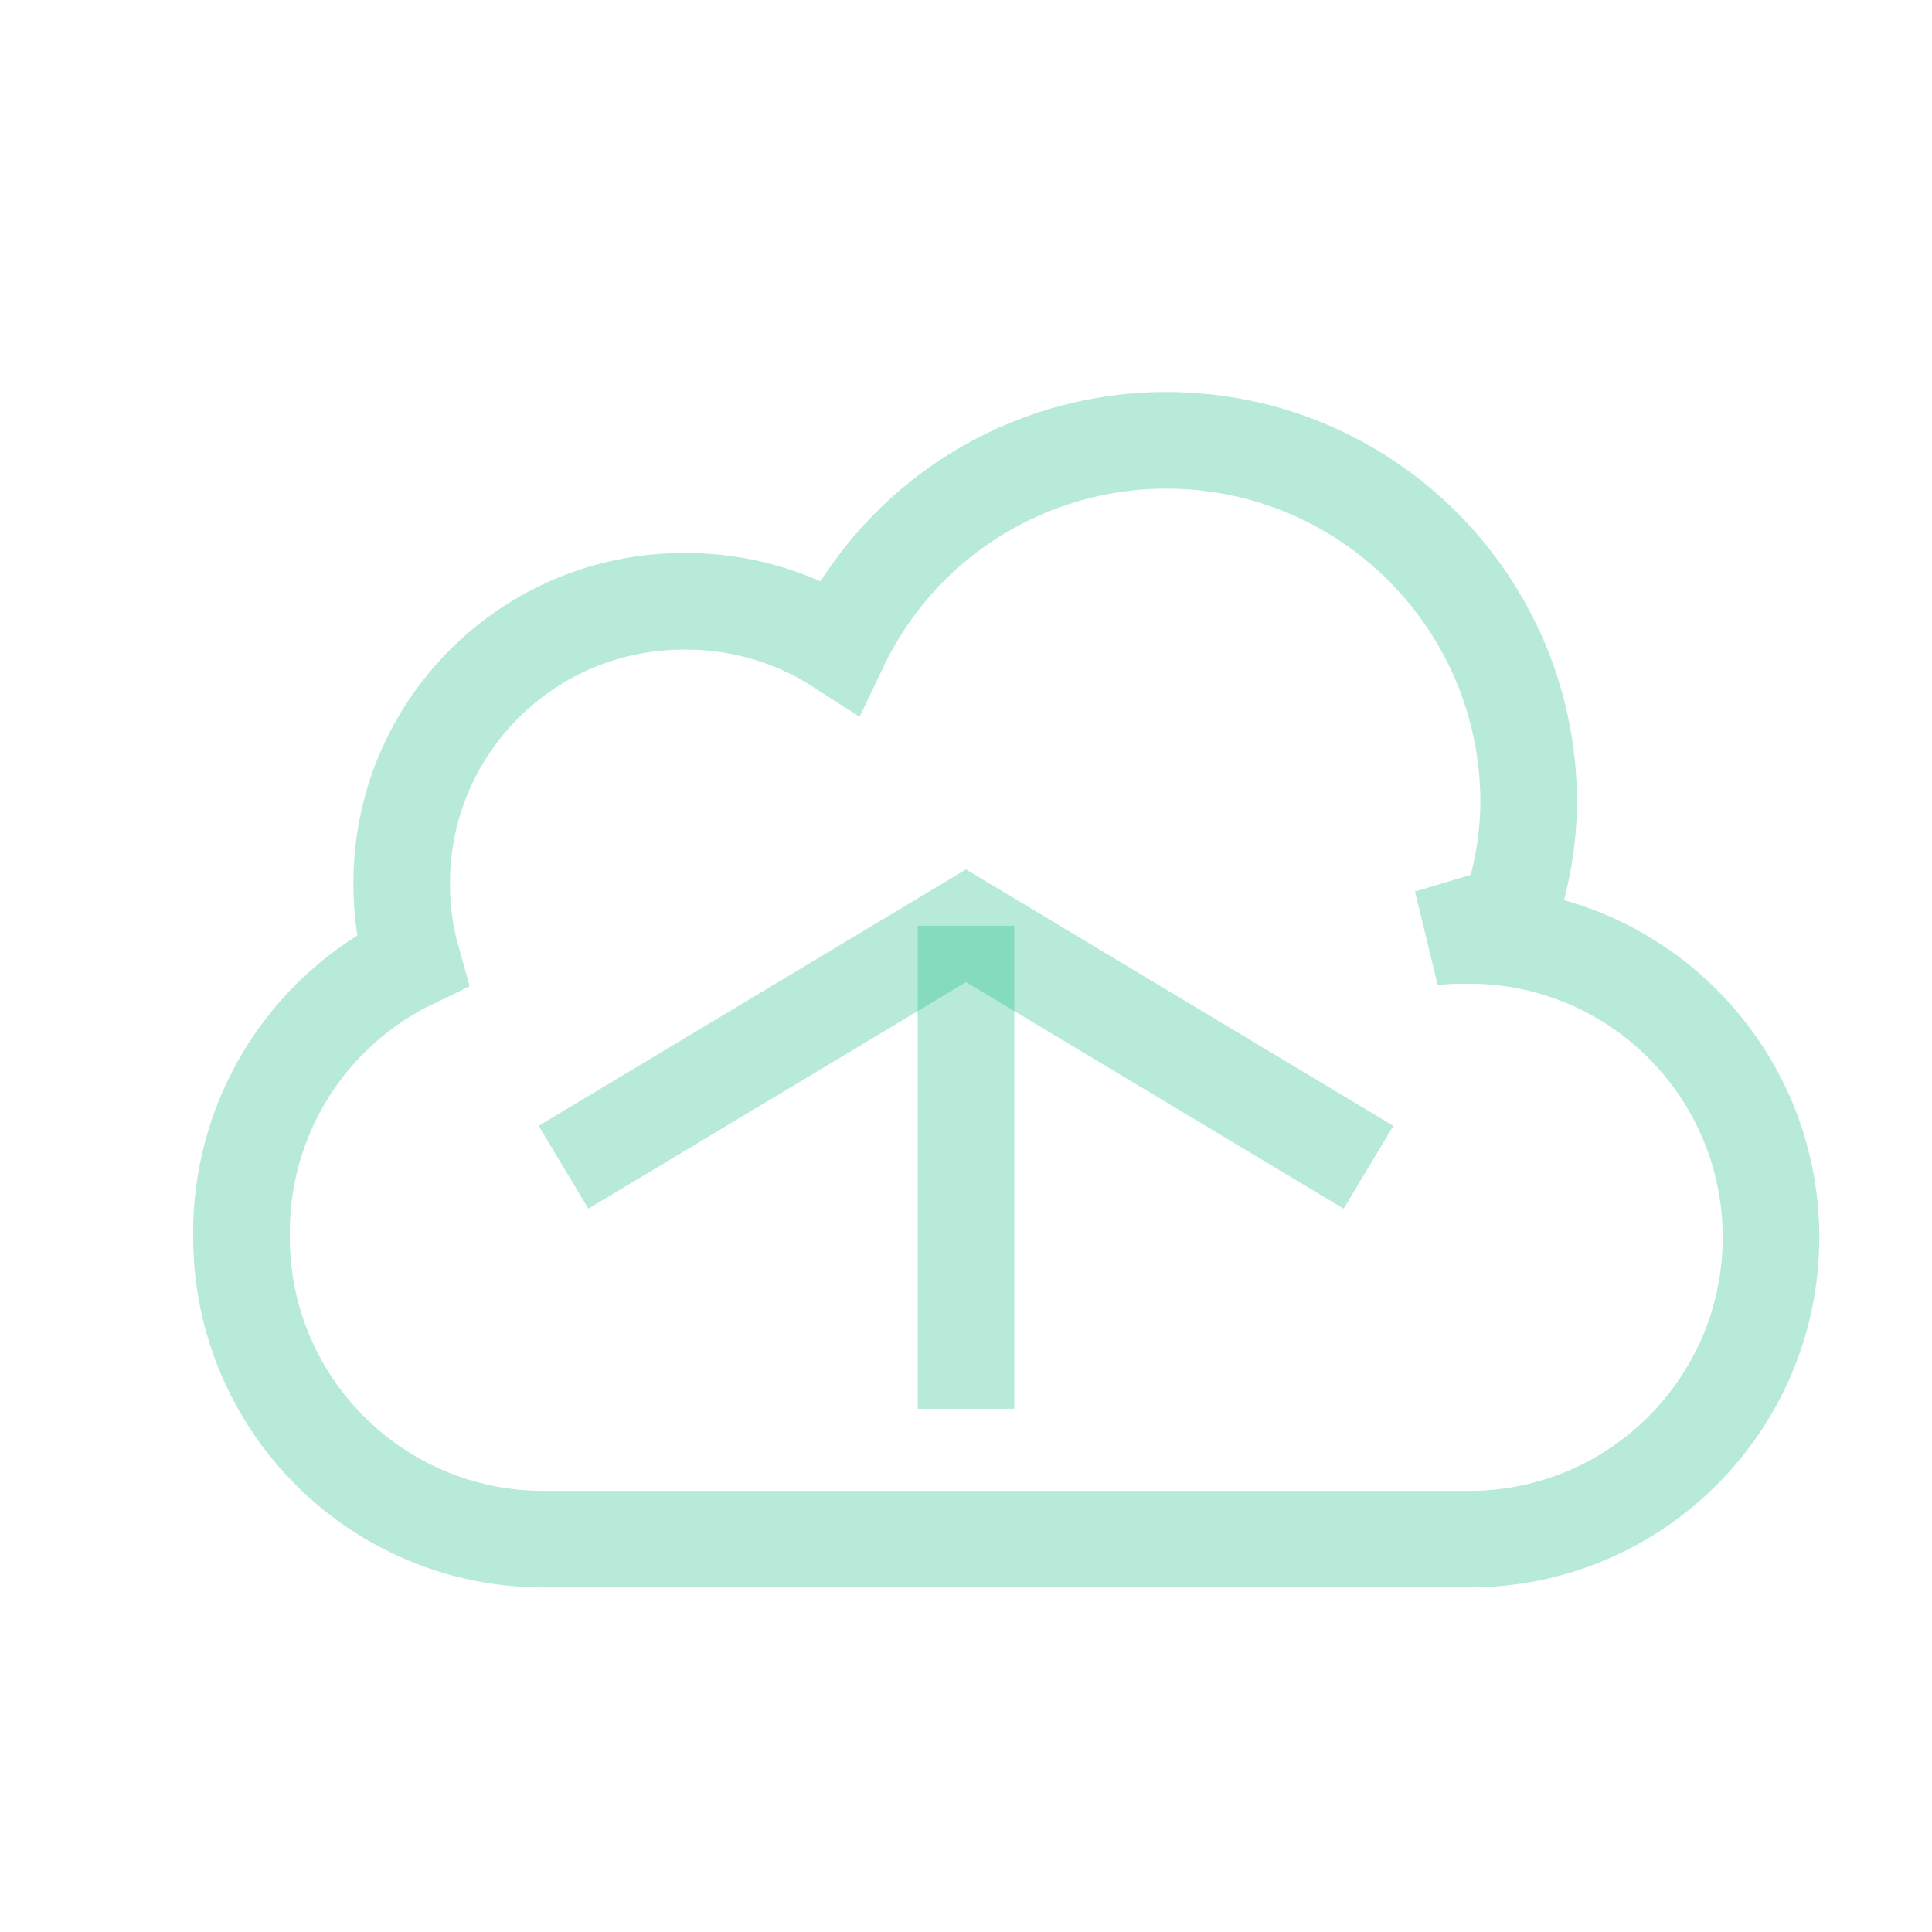
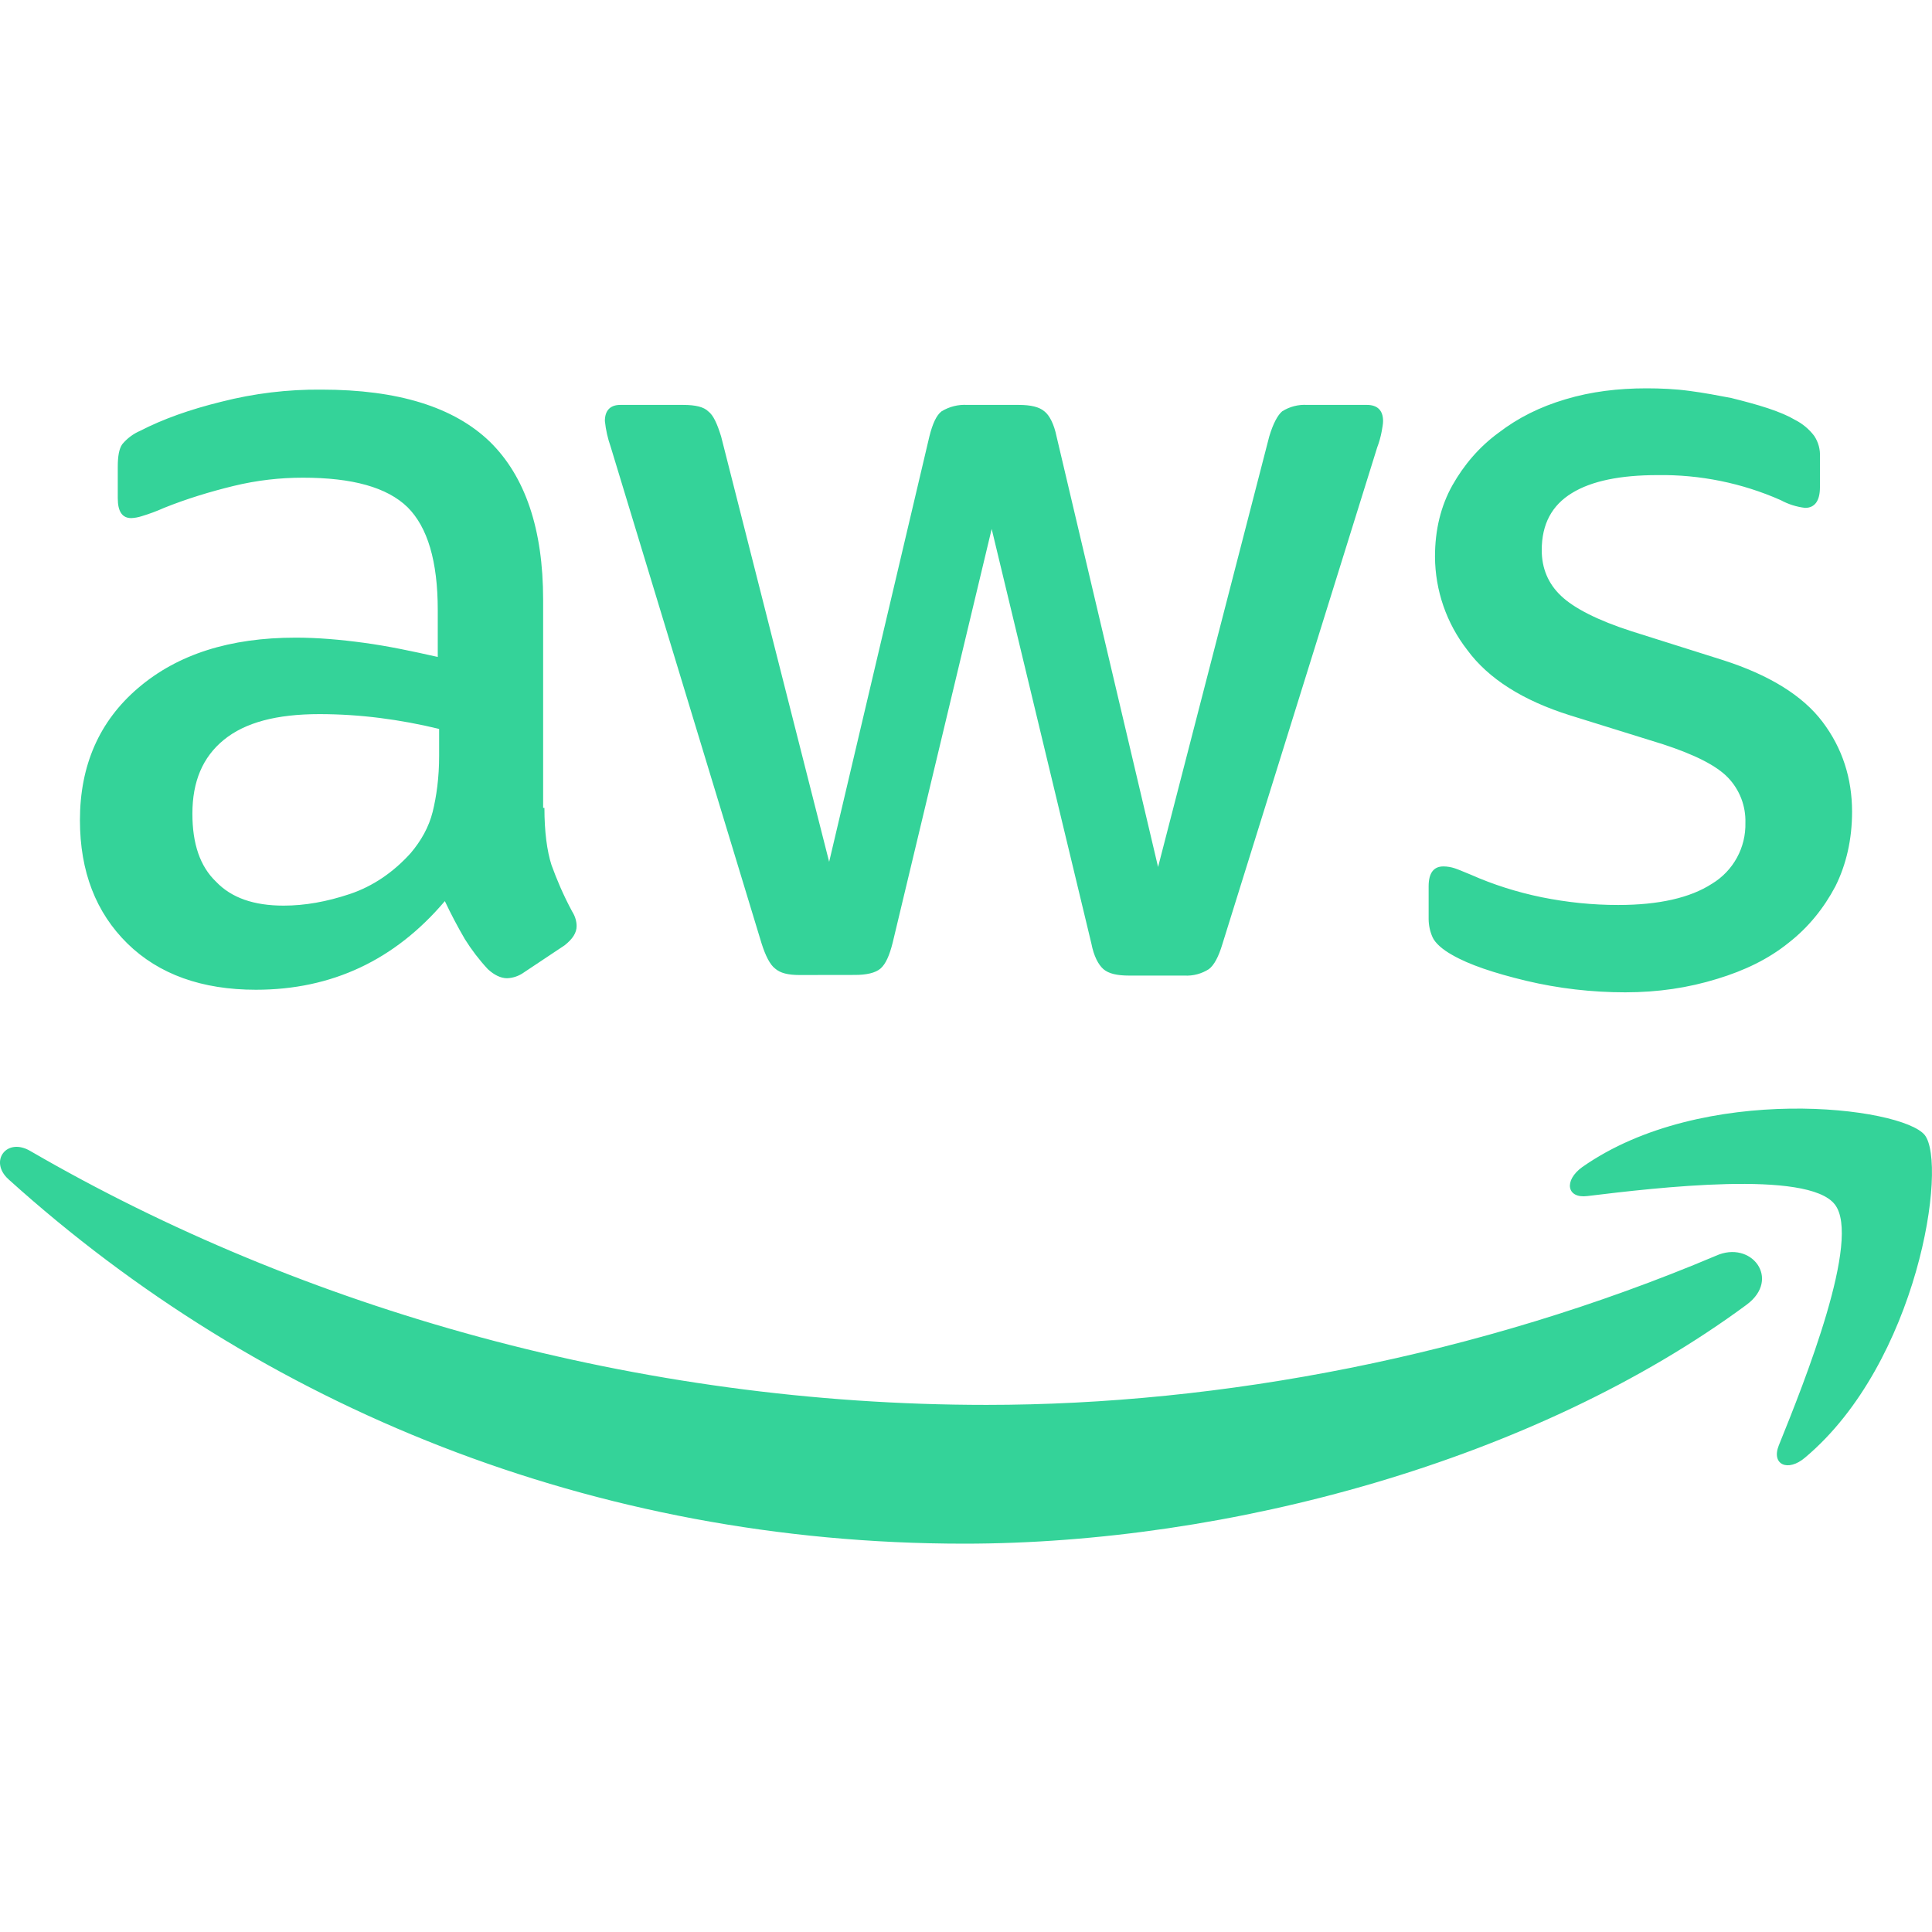
<svg xmlns="http://www.w3.org/2000/svg" viewBox="0 0 24 24">
-   <g fill="none" stroke="rgba(16, 185, 129, 0.3)" stroke-width="1.2">
-     <path d="M18.75 11.35a4.32 4.32 0 00.24-1.38 4.5 4.5 0 00-4.5-4.5 4.49 4.49 0 00-4.06 2.56 3.51 3.51 0 00-1.94-.56 3.5 3.5 0 00-3.5 3.5 3.45 3.45 0 00.13.96A3.75 3.75 0 003 15.37a3.75 3.75 0 003.75 3.75h11.5a3.75 3.75 0 000-7.5c-.17 0-.34 0-.5.03z" />
-     <path d="M7 14.5l5-3 5 3" />
-     <path d="M12 11.5v6" />
-   </g>
+   <path fill="#34D399" d="M6.763 10.036c0 .296.032.535.088.71.064.176.144.368.256.576.04.063.056.127.056.183 0 .08-.048.16-.152.24l-.503.335a.383.383 0 0 1-.208.072c-.08 0-.16-.04-.239-.112a2.47 2.47 0 0 1-.287-.375 6.18 6.18 0 0 1-.248-.471c-.622.734-1.405 1.101-2.347 1.101-.67 0-1.205-.191-1.596-.574-.391-.384-.59-.894-.59-1.533 0-.678.239-1.23.726-1.644.487-.415 1.133-.623 1.955-.623.272 0 .551.024.846.064.296.04.6.104.918.176v-.583c0-.607-.127-1.03-.375-1.277-.255-.248-.686-.367-1.3-.367-.28 0-.568.031-.863.103-.295.072-.583.16-.862.272a2.287 2.287 0 0 1-.28.104.488.488 0 0 1-.127.023c-.112 0-.168-.08-.168-.247v-.391c0-.128.016-.224.056-.28a.597.597 0 0 1 .224-.167c.279-.144.614-.264 1.005-.36a4.84 4.84 0 0 1 1.246-.151c.95 0 1.644.216 2.091.647.439.43.662 1.085.662 1.963v2.586zm-3.24 1.214c.263 0 .534-.048.822-.144.287-.096.543-.271.758-.51.128-.152.224-.32.272-.512.047-.191.08-.423.08-.694v-.335a6.66 6.66 0 0 0-.735-.136 6.02 6.02 0 0 0-.75-.048c-.535 0-.926.104-1.19.32-.263.215-.39.518-.39.917 0 .375.095.655.295.846.191.2.47.296.838.296zm6.41.862c-.144 0-.24-.024-.304-.08-.064-.048-.12-.16-.168-.311L7.586 5.55a1.398 1.398 0 0 1-.072-.32c0-.128.064-.2.191-.2h.783c.151 0 .255.025.31.08.065.048.113.16.16.312l1.342 5.284 1.245-5.284c.04-.16.088-.264.151-.312a.549.549 0 0 1 .32-.08h.638c.152 0 .256.025.32.08.063.048.12.16.151.312l1.261 5.348 1.381-5.348c.048-.16.104-.264.16-.312a.52.52 0 0 1 .311-.08h.743c.127 0 .2.065.2.2 0 .04-.009.08-.017.128a1.137 1.137 0 0 1-.056.2l-1.923 6.17c-.048.16-.104.263-.168.311a.51.51 0 0 1-.303.08h-.687c-.151 0-.255-.024-.32-.08-.063-.056-.119-.16-.15-.32l-1.238-5.148-1.23 5.14c-.04.16-.087.264-.15.32-.065.056-.177.08-.32.08zm10.256.215c-.415 0-.83-.048-1.229-.143-.399-.096-.71-.2-.918-.32-.128-.071-.215-.151-.247-.223a.563.563 0 0 1-.048-.224v-.407c0-.167.064-.247.183-.247.048 0 .096.008.144.024.048.016.12.048.2.08.271.12.566.215.878.279.319.064.63.096.95.096.502 0 .894-.088 1.165-.264a.86.86 0 0 0 .415-.758.777.777 0 0 0-.215-.559c-.144-.151-.416-.287-.807-.415l-1.157-.36c-.583-.183-1.014-.454-1.277-.813a1.902 1.902 0 0 1-.4-1.158c0-.335.073-.63.216-.886.144-.255.335-.479.575-.654.24-.184.51-.32.83-.415.32-.096.655-.136 1.006-.136.175 0 .359.008.535.032.183.024.35.056.518.088.16.04.312.08.455.127.144.048.256.096.336.144a.69.69 0 0 1 .24.2.43.43 0 0 1 .071.263v.375c0 .168-.064.256-.184.256a.83.83 0 0 1-.303-.096 3.652 3.652 0 0 0-1.532-.311c-.455 0-.815.071-1.062.223-.248.152-.375.383-.375.71 0 .224.08.416.24.567.159.152.454.304.877.44l1.134.358c.574.184.99.44 1.237.767.247.327.367.702.367 1.117 0 .343-.072.655-.207.926-.144.272-.336.511-.583.703-.248.2-.543.343-.886.447-.36.111-.734.167-1.142.167zM21.698 16.207c-2.626 1.94-6.442 2.969-9.722 2.969-4.598 0-8.74-1.7-11.87-4.526-.247-.223-.024-.527.272-.351 3.384 1.963 7.559 3.153 11.877 3.153 2.914 0 6.114-.607 9.06-1.852.439-.2.814.287.383.607zM22.792 14.961c-.336-.43-2.22-.207-3.074-.103-.255.032-.295-.192-.063-.36 1.5-1.053 3.967-.75 4.254-.399.287.36-.08 2.826-1.485 4.007-.215.184-.423.088-.327-.151.32-.79 1.03-2.57.695-2.994z" />
</svg>
